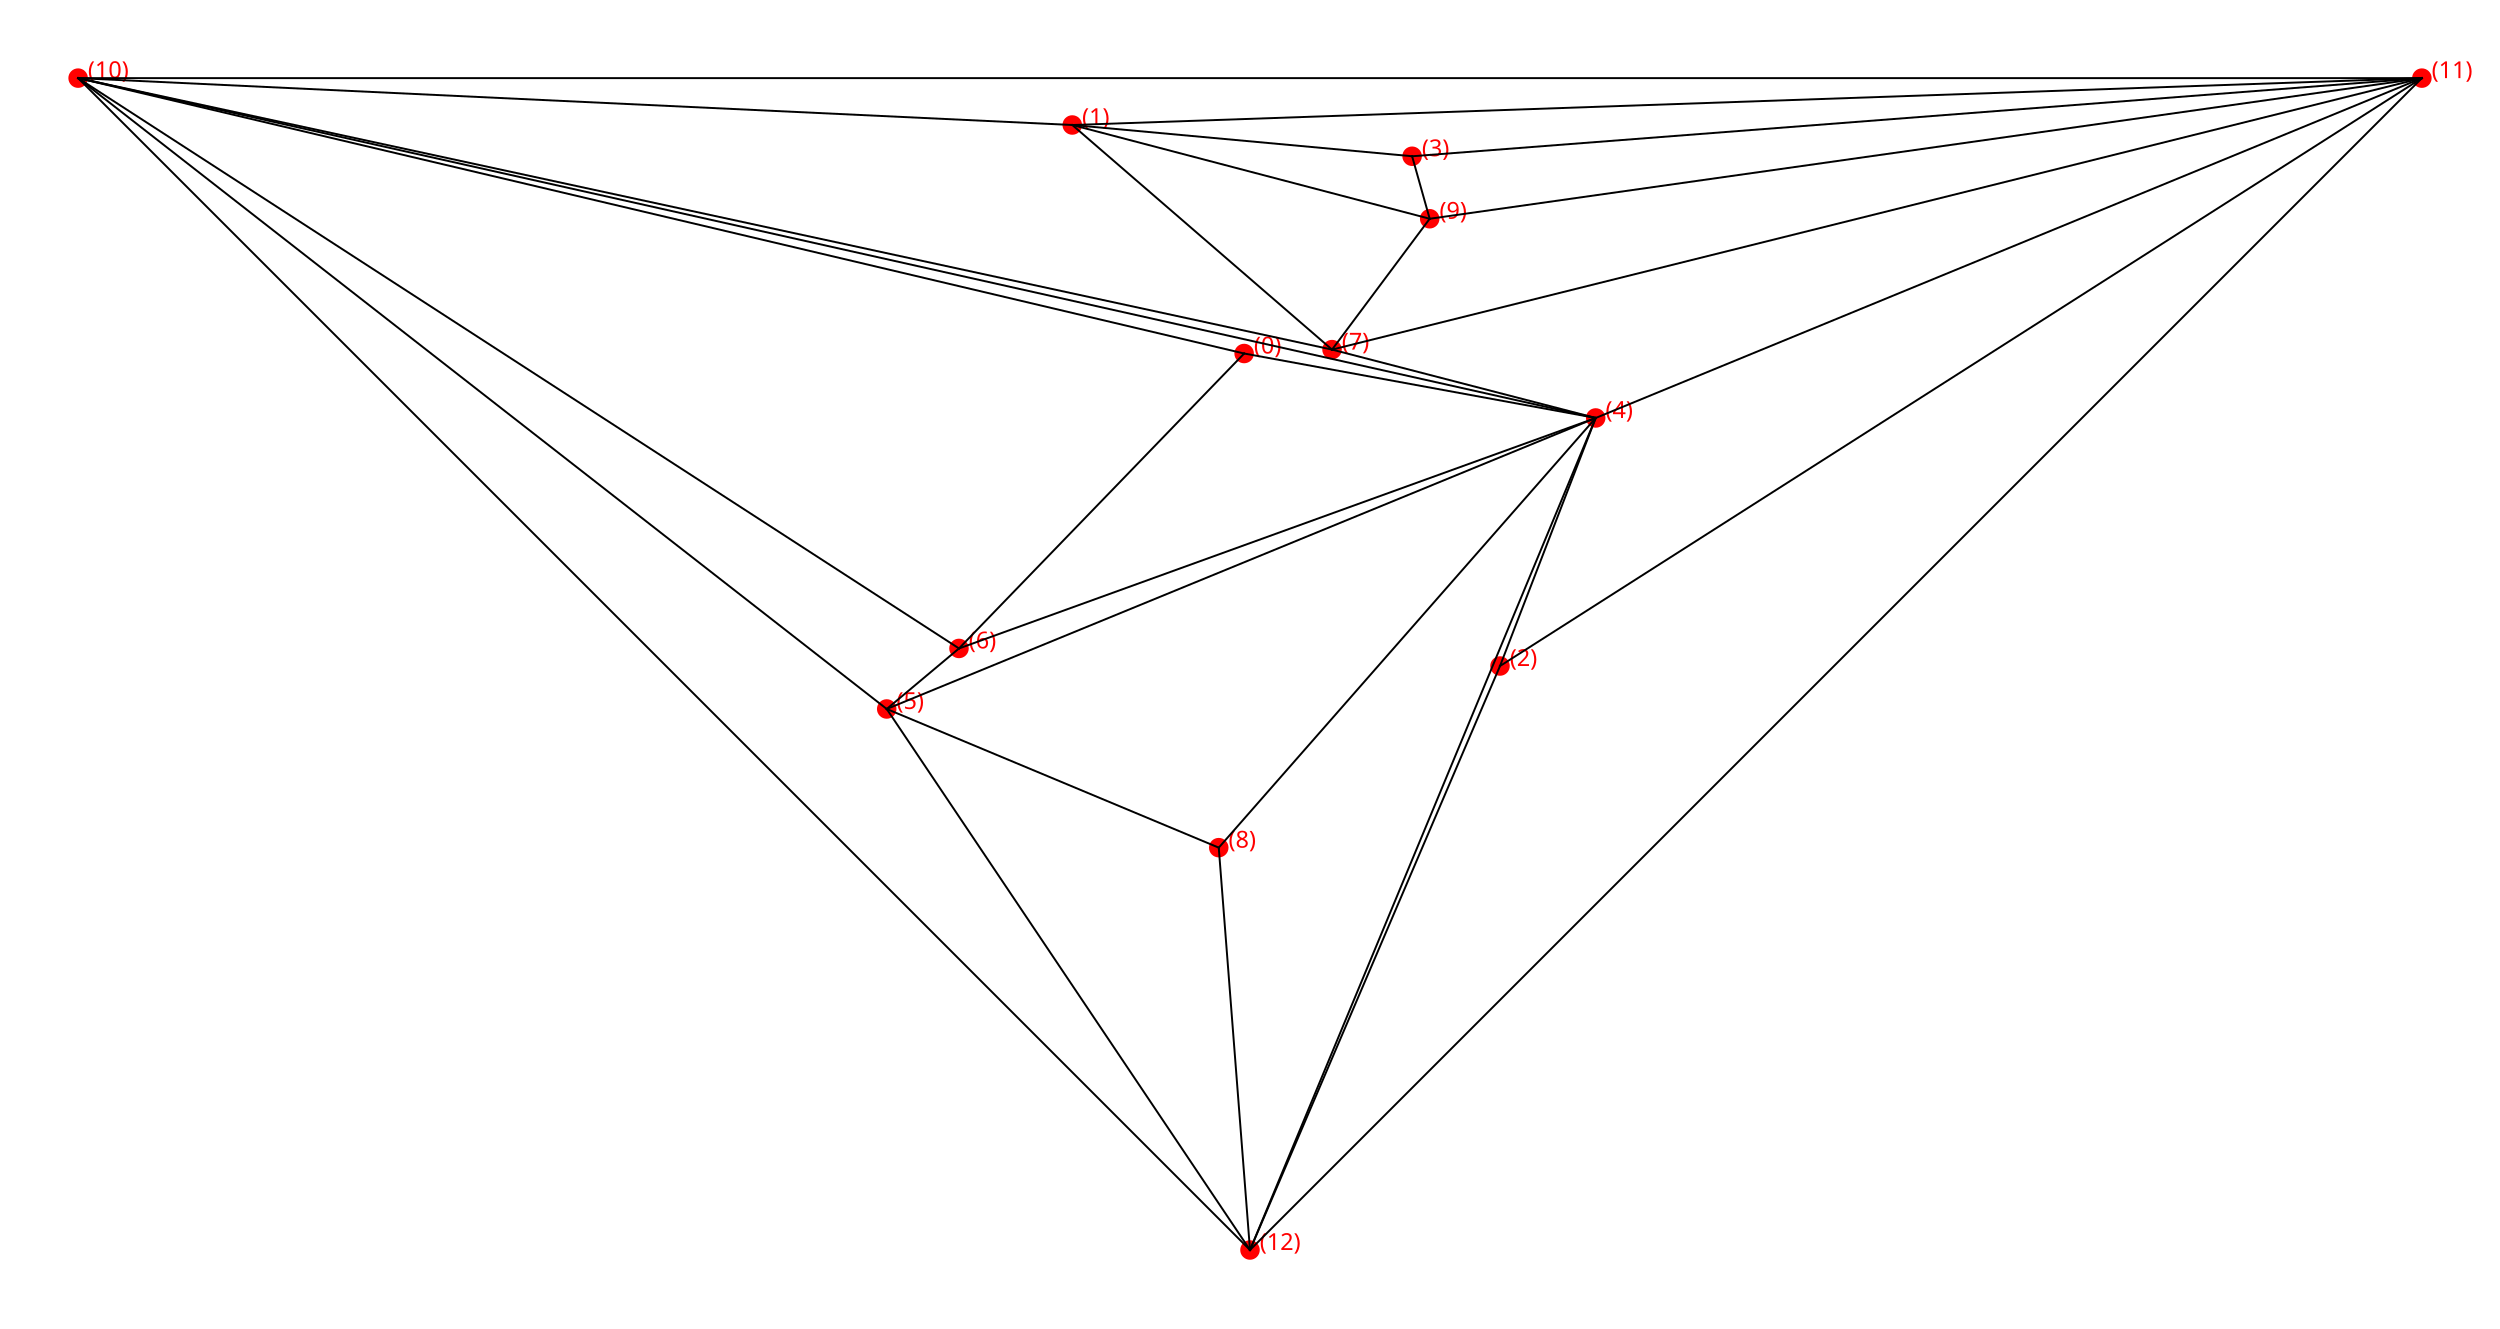
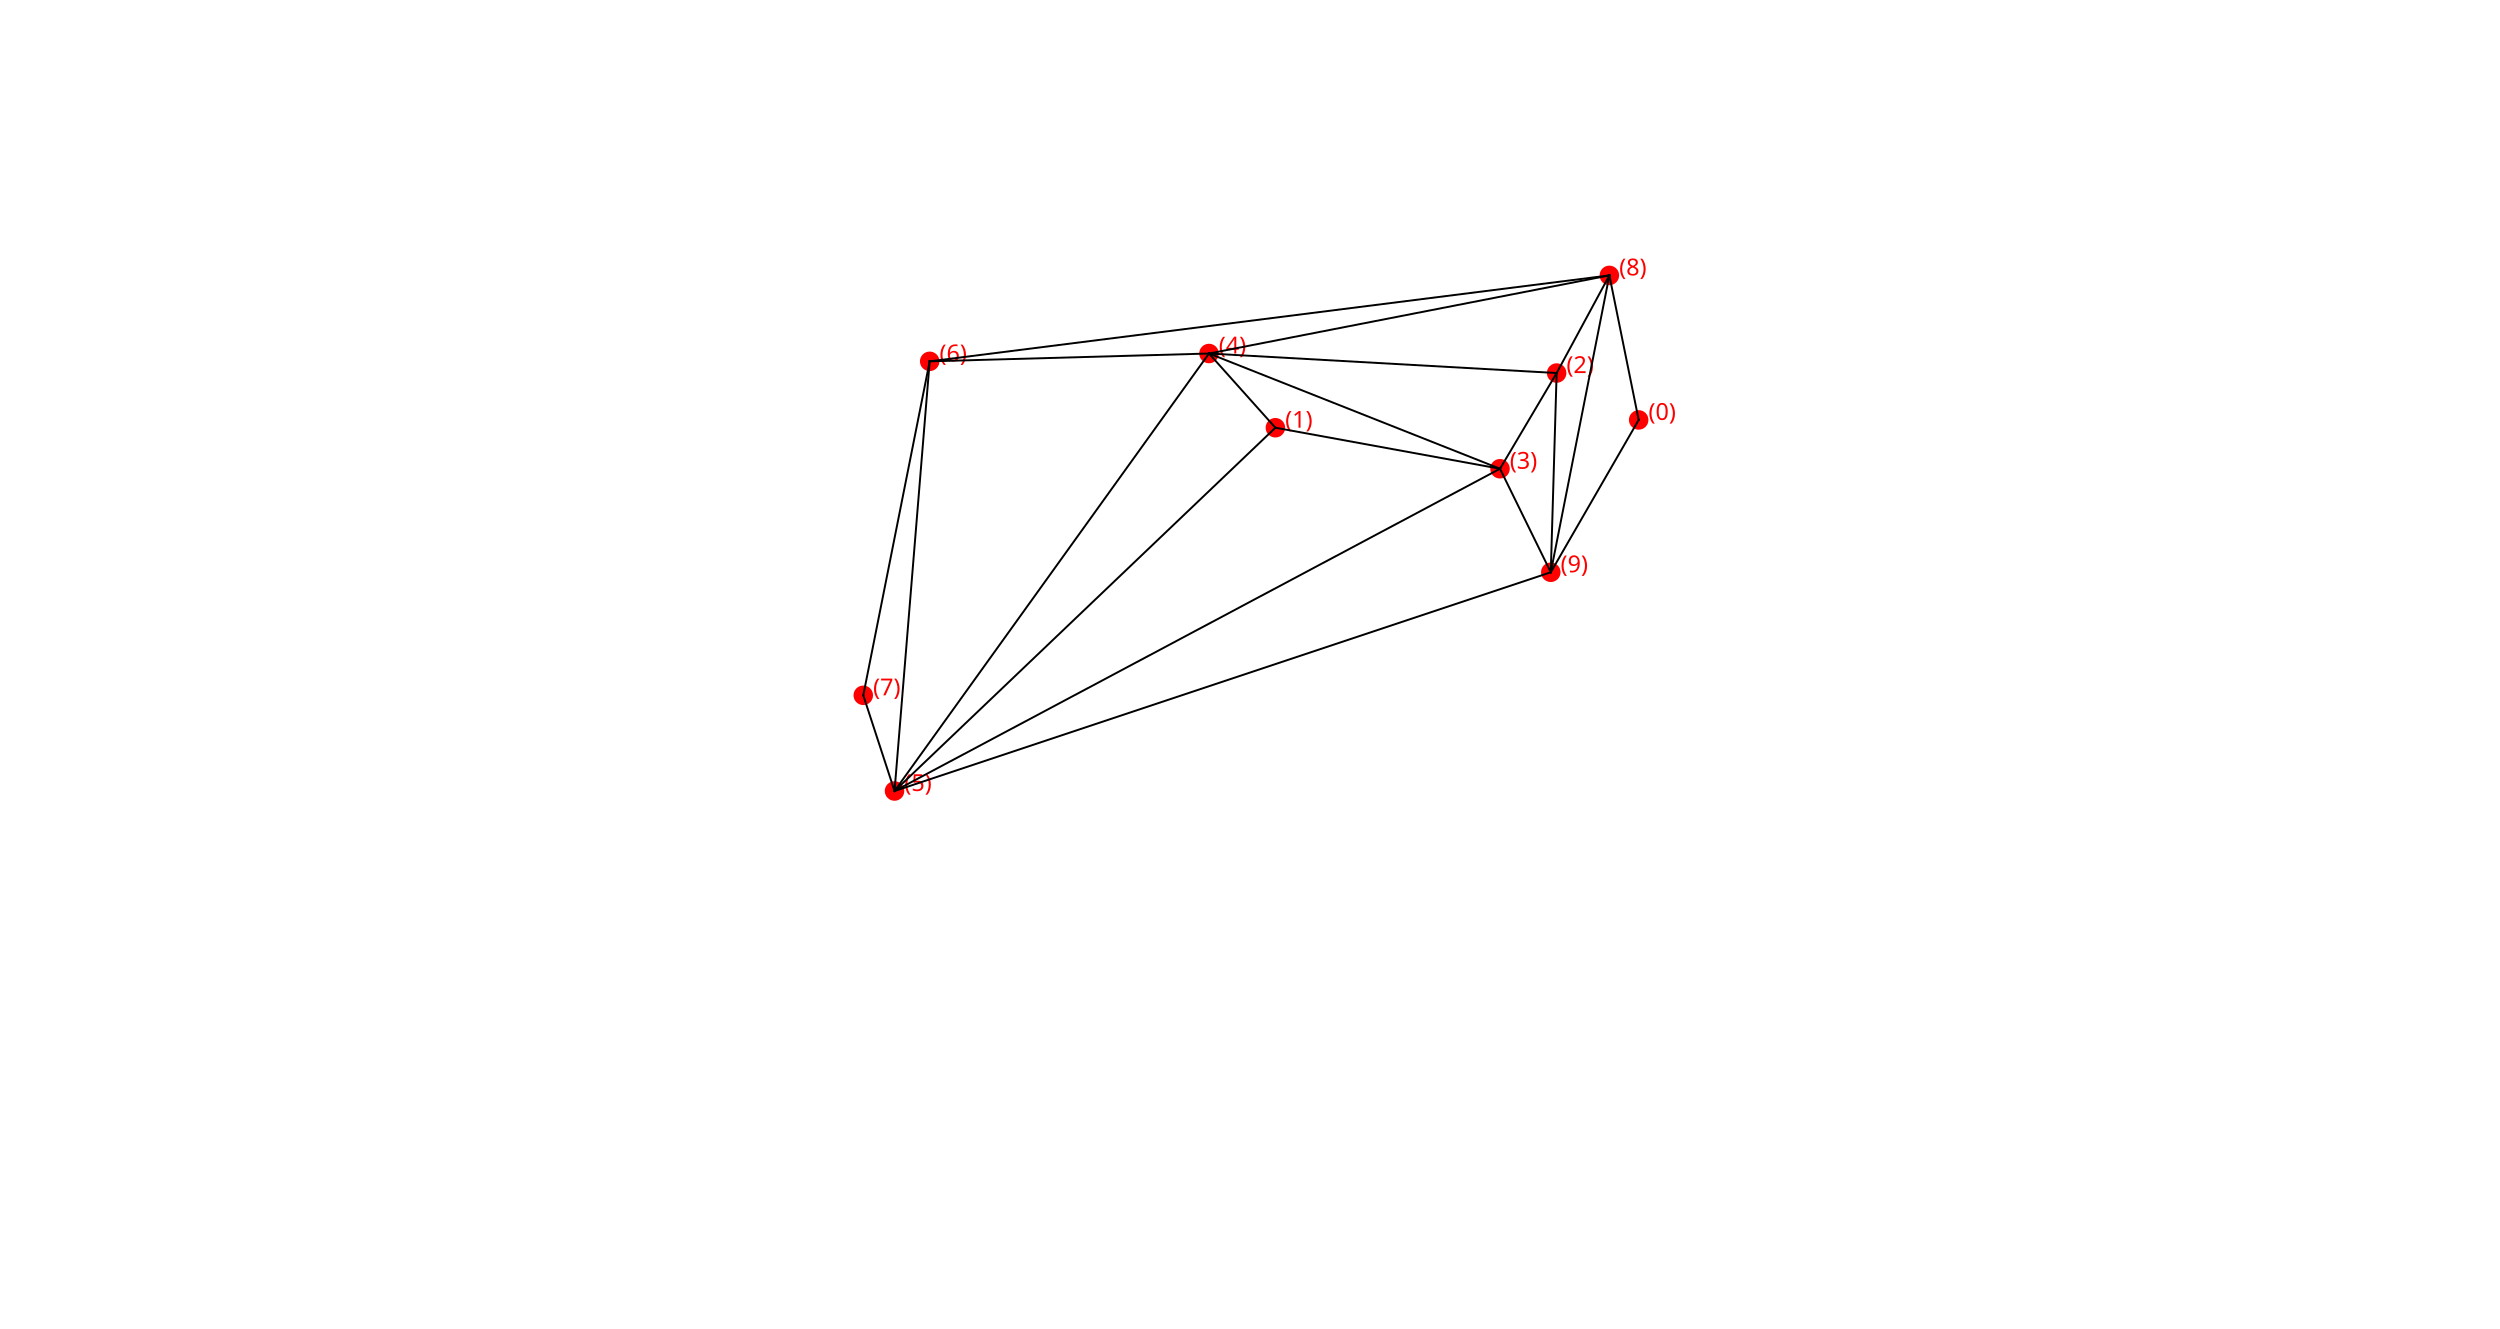
<svg xmlns="http://www.w3.org/2000/svg" width="1280" height="680" text-rendering="auto" shape-rendering="auto">
  <defs />
-   <ellipse cx="637" cy="181" rx="5" ry="5" style="fill: rgb(255,0,0); fill-opacity: 1.0" transform="matrix(1,0,0,1,0,0)" />
+   <ellipse cx="839" cy="215" rx="5" ry="5" style="fill: rgb(255,0,0); fill-opacity: 1.0" transform="matrix(1,0,0,1,0,0)" />
  <g transform="matrix(1,0,0,1,0,0)">
-     <text x="642" y="181" style="fill: rgb(255,0,0); fill-opacity: 1.0; font-family: sans-serif; font-size: 12px;">(0)</text>
+     <text x="844" y="215" style="fill: rgb(255,0,0); fill-opacity: 1.0; font-family: sans-serif; font-size: 12px;">(0)</text>
  </g>
-   <ellipse cx="549" cy="64" rx="5" ry="5" style="fill: rgb(255,0,0); fill-opacity: 1.0" transform="matrix(1,0,0,1,0,0)" />
+   <ellipse cx="653" cy="219" rx="5" ry="5" style="fill: rgb(255,0,0); fill-opacity: 1.0" transform="matrix(1,0,0,1,0,0)" />
  <g transform="matrix(1,0,0,1,0,0)">
-     <text x="554" y="64" style="fill: rgb(255,0,0); fill-opacity: 1.0; font-family: sans-serif; font-size: 12px;">(1)</text>
+     <text x="658" y="219" style="fill: rgb(255,0,0); fill-opacity: 1.0; font-family: sans-serif; font-size: 12px;">(1)</text>
  </g>
-   <ellipse cx="768" cy="341" rx="5" ry="5" style="fill: rgb(255,0,0); fill-opacity: 1.0" transform="matrix(1,0,0,1,0,0)" />
+   <ellipse cx="797" cy="191" rx="5" ry="5" style="fill: rgb(255,0,0); fill-opacity: 1.0" transform="matrix(1,0,0,1,0,0)" />
  <g transform="matrix(1,0,0,1,0,0)">
-     <text x="773" y="341" style="fill: rgb(255,0,0); fill-opacity: 1.0; font-family: sans-serif; font-size: 12px;">(2)</text>
+     <text x="802" y="191" style="fill: rgb(255,0,0); fill-opacity: 1.0; font-family: sans-serif; font-size: 12px;">(2)</text>
  </g>
-   <ellipse cx="723" cy="80" rx="5" ry="5" style="fill: rgb(255,0,0); fill-opacity: 1.0" transform="matrix(1,0,0,1,0,0)" />
+   <ellipse cx="768" cy="240" rx="5" ry="5" style="fill: rgb(255,0,0); fill-opacity: 1.0" transform="matrix(1,0,0,1,0,0)" />
  <g transform="matrix(1,0,0,1,0,0)">
-     <text x="728" y="80" style="fill: rgb(255,0,0); fill-opacity: 1.0; font-family: sans-serif; font-size: 12px;">(3)</text>
+     <text x="773" y="240" style="fill: rgb(255,0,0); fill-opacity: 1.0; font-family: sans-serif; font-size: 12px;">(3)</text>
  </g>
-   <ellipse cx="817" cy="214" rx="5" ry="5" style="fill: rgb(255,0,0); fill-opacity: 1.0" transform="matrix(1,0,0,1,0,0)" />
+   <ellipse cx="619" cy="181" rx="5" ry="5" style="fill: rgb(255,0,0); fill-opacity: 1.0" transform="matrix(1,0,0,1,0,0)" />
  <g transform="matrix(1,0,0,1,0,0)">
-     <text x="822" y="214" style="fill: rgb(255,0,0); fill-opacity: 1.0; font-family: sans-serif; font-size: 12px;">(4)</text>
+     <text x="624" y="181" style="fill: rgb(255,0,0); fill-opacity: 1.0; font-family: sans-serif; font-size: 12px;">(4)</text>
  </g>
-   <ellipse cx="454" cy="363" rx="5" ry="5" style="fill: rgb(255,0,0); fill-opacity: 1.0" transform="matrix(1,0,0,1,0,0)" />
+   <ellipse cx="458" cy="405" rx="5" ry="5" style="fill: rgb(255,0,0); fill-opacity: 1.0" transform="matrix(1,0,0,1,0,0)" />
  <g transform="matrix(1,0,0,1,0,0)">
-     <text x="459" y="363" style="fill: rgb(255,0,0); fill-opacity: 1.0; font-family: sans-serif; font-size: 12px;">(5)</text>
+     <text x="463" y="405" style="fill: rgb(255,0,0); fill-opacity: 1.0; font-family: sans-serif; font-size: 12px;">(5)</text>
  </g>
-   <ellipse cx="491" cy="332" rx="5" ry="5" style="fill: rgb(255,0,0); fill-opacity: 1.0" transform="matrix(1,0,0,1,0,0)" />
+   <ellipse cx="476" cy="185" rx="5" ry="5" style="fill: rgb(255,0,0); fill-opacity: 1.0" transform="matrix(1,0,0,1,0,0)" />
  <g transform="matrix(1,0,0,1,0,0)">
-     <text x="496" y="332" style="fill: rgb(255,0,0); fill-opacity: 1.0; font-family: sans-serif; font-size: 12px;">(6)</text>
+     <text x="481" y="185" style="fill: rgb(255,0,0); fill-opacity: 1.0; font-family: sans-serif; font-size: 12px;">(6)</text>
  </g>
-   <ellipse cx="682" cy="179" rx="5" ry="5" style="fill: rgb(255,0,0); fill-opacity: 1.0" transform="matrix(1,0,0,1,0,0)" />
+   <ellipse cx="442" cy="356" rx="5" ry="5" style="fill: rgb(255,0,0); fill-opacity: 1.0" transform="matrix(1,0,0,1,0,0)" />
  <g transform="matrix(1,0,0,1,0,0)">
-     <text x="687" y="179" style="fill: rgb(255,0,0); fill-opacity: 1.0; font-family: sans-serif; font-size: 12px;">(7)</text>
+     <text x="447" y="356" style="fill: rgb(255,0,0); fill-opacity: 1.0; font-family: sans-serif; font-size: 12px;">(7)</text>
  </g>
-   <ellipse cx="624" cy="434" rx="5" ry="5" style="fill: rgb(255,0,0); fill-opacity: 1.0" transform="matrix(1,0,0,1,0,0)" />
+   <ellipse cx="824" cy="141" rx="5" ry="5" style="fill: rgb(255,0,0); fill-opacity: 1.0" transform="matrix(1,0,0,1,0,0)" />
  <g transform="matrix(1,0,0,1,0,0)">
-     <text x="629" y="434" style="fill: rgb(255,0,0); fill-opacity: 1.0; font-family: sans-serif; font-size: 12px;">(8)</text>
+     <text x="829" y="141" style="fill: rgb(255,0,0); fill-opacity: 1.0; font-family: sans-serif; font-size: 12px;">(8)</text>
  </g>
-   <ellipse cx="732" cy="112" rx="5" ry="5" style="fill: rgb(255,0,0); fill-opacity: 1.0" transform="matrix(1,0,0,1,0,0)" />
+   <ellipse cx="794" cy="293" rx="5" ry="5" style="fill: rgb(255,0,0); fill-opacity: 1.0" transform="matrix(1,0,0,1,0,0)" />
  <g transform="matrix(1,0,0,1,0,0)">
-     <text x="737" y="112" style="fill: rgb(255,0,0); fill-opacity: 1.0; font-family: sans-serif; font-size: 12px;">(9)</text>
+     <text x="799" y="293" style="fill: rgb(255,0,0); fill-opacity: 1.0; font-family: sans-serif; font-size: 12px;">(9)</text>
  </g>
-   <ellipse cx="40" cy="40" rx="5" ry="5" style="fill: rgb(255,0,0); fill-opacity: 1.0" transform="matrix(1,0,0,1,0,0)" />
-   <g transform="matrix(1,0,0,1,0,0)">
-     <text x="45" y="40" style="fill: rgb(255,0,0); fill-opacity: 1.0; font-family: sans-serif; font-size: 12px;">(10)</text>
-   </g>
-   <ellipse cx="1240" cy="40" rx="5" ry="5" style="fill: rgb(255,0,0); fill-opacity: 1.0" transform="matrix(1,0,0,1,0,0)" />
-   <g transform="matrix(1,0,0,1,0,0)">
-     <text x="1245" y="40" style="fill: rgb(255,0,0); fill-opacity: 1.0; font-family: sans-serif; font-size: 12px;">(11)</text>
-   </g>
-   <ellipse cx="640" cy="640" rx="5" ry="5" style="fill: rgb(255,0,0); fill-opacity: 1.0" transform="matrix(1,0,0,1,0,0)" />
-   <g transform="matrix(1,0,0,1,0,0)">
-     <text x="645" y="640" style="fill: rgb(255,0,0); fill-opacity: 1.0; font-family: sans-serif; font-size: 12px;">(12)</text>
-   </g>
-   <line x1="817" y1="214" x2="768" y2="341" style="stroke-width: 1.0;stroke: rgb(0,0,0);stroke-opacity: 1.0;stroke-linecap: square;" transform="matrix(1,0,0,1,0,0)" />
-   <line x1="817" y1="214" x2="454" y2="363" style="stroke-width: 1.0;stroke: rgb(0,0,0);stroke-opacity: 1.0;stroke-linecap: square;" transform="matrix(1,0,0,1,0,0)" />
-   <line x1="817" y1="214" x2="637" y2="181" style="stroke-width: 1.0;stroke: rgb(0,0,0);stroke-opacity: 1.0;stroke-linecap: square;" transform="matrix(1,0,0,1,0,0)" />
-   <line x1="817" y1="214" x2="682" y2="179" style="stroke-width: 1.0;stroke: rgb(0,0,0);stroke-opacity: 1.0;stroke-linecap: square;" transform="matrix(1,0,0,1,0,0)" />
-   <line x1="491" y1="332" x2="637" y2="181" style="stroke-width: 1.0;stroke: rgb(0,0,0);stroke-opacity: 1.0;stroke-linecap: square;" transform="matrix(1,0,0,1,0,0)" />
-   <line x1="817" y1="214" x2="491" y2="332" style="stroke-width: 1.0;stroke: rgb(0,0,0);stroke-opacity: 1.0;stroke-linecap: square;" transform="matrix(1,0,0,1,0,0)" />
-   <line x1="40" y1="40" x2="1240" y2="40" style="stroke-width: 1.0;stroke: rgb(0,0,0);stroke-opacity: 1.0;stroke-linecap: square;" transform="matrix(1,0,0,1,0,0)" />
-   <line x1="624" y1="434" x2="817" y2="214" style="stroke-width: 1.0;stroke: rgb(0,0,0);stroke-opacity: 1.0;stroke-linecap: square;" transform="matrix(1,0,0,1,0,0)" />
-   <line x1="1240" y1="40" x2="817" y2="214" style="stroke-width: 1.0;stroke: rgb(0,0,0);stroke-opacity: 1.0;stroke-linecap: square;" transform="matrix(1,0,0,1,0,0)" />
-   <line x1="637" y1="181" x2="40" y2="40" style="stroke-width: 1.0;stroke: rgb(0,0,0);stroke-opacity: 1.0;stroke-linecap: square;" transform="matrix(1,0,0,1,0,0)" />
-   <line x1="817" y1="214" x2="40" y2="40" style="stroke-width: 1.0;stroke: rgb(0,0,0);stroke-opacity: 1.0;stroke-linecap: square;" transform="matrix(1,0,0,1,0,0)" />
-   <line x1="768" y1="341" x2="1240" y2="40" style="stroke-width: 1.0;stroke: rgb(0,0,0);stroke-opacity: 1.0;stroke-linecap: square;" transform="matrix(1,0,0,1,0,0)" />
-   <line x1="491" y1="332" x2="40" y2="40" style="stroke-width: 1.0;stroke: rgb(0,0,0);stroke-opacity: 1.0;stroke-linecap: square;" transform="matrix(1,0,0,1,0,0)" />
-   <line x1="640" y1="640" x2="768" y2="341" style="stroke-width: 1.0;stroke: rgb(0,0,0);stroke-opacity: 1.0;stroke-linecap: square;" transform="matrix(1,0,0,1,0,0)" />
-   <line x1="640" y1="640" x2="817" y2="214" style="stroke-width: 1.0;stroke: rgb(0,0,0);stroke-opacity: 1.0;stroke-linecap: square;" transform="matrix(1,0,0,1,0,0)" />
-   <line x1="640" y1="640" x2="624" y2="434" style="stroke-width: 1.0;stroke: rgb(0,0,0);stroke-opacity: 1.0;stroke-linecap: square;" transform="matrix(1,0,0,1,0,0)" />
-   <line x1="640" y1="640" x2="40" y2="40" style="stroke-width: 1.0;stroke: rgb(0,0,0);stroke-opacity: 1.0;stroke-linecap: square;" transform="matrix(1,0,0,1,0,0)" />
-   <line x1="723" y1="80" x2="549" y2="64" style="stroke-width: 1.0;stroke: rgb(0,0,0);stroke-opacity: 1.0;stroke-linecap: square;" transform="matrix(1,0,0,1,0,0)" />
-   <line x1="682" y1="179" x2="549" y2="64" style="stroke-width: 1.0;stroke: rgb(0,0,0);stroke-opacity: 1.0;stroke-linecap: square;" transform="matrix(1,0,0,1,0,0)" />
-   <line x1="454" y1="363" x2="491" y2="332" style="stroke-width: 1.0;stroke: rgb(0,0,0);stroke-opacity: 1.0;stroke-linecap: square;" transform="matrix(1,0,0,1,0,0)" />
-   <line x1="682" y1="179" x2="40" y2="40" style="stroke-width: 1.0;stroke: rgb(0,0,0);stroke-opacity: 1.0;stroke-linecap: square;" transform="matrix(1,0,0,1,0,0)" />
-   <line x1="1240" y1="40" x2="682" y2="179" style="stroke-width: 1.0;stroke: rgb(0,0,0);stroke-opacity: 1.0;stroke-linecap: square;" transform="matrix(1,0,0,1,0,0)" />
-   <line x1="454" y1="363" x2="624" y2="434" style="stroke-width: 1.0;stroke: rgb(0,0,0);stroke-opacity: 1.0;stroke-linecap: square;" transform="matrix(1,0,0,1,0,0)" />
-   <line x1="732" y1="112" x2="1240" y2="40" style="stroke-width: 1.0;stroke: rgb(0,0,0);stroke-opacity: 1.0;stroke-linecap: square;" transform="matrix(1,0,0,1,0,0)" />
-   <line x1="549" y1="64" x2="732" y2="112" style="stroke-width: 1.0;stroke: rgb(0,0,0);stroke-opacity: 1.0;stroke-linecap: square;" transform="matrix(1,0,0,1,0,0)" />
-   <line x1="732" y1="112" x2="723" y2="80" style="stroke-width: 1.0;stroke: rgb(0,0,0);stroke-opacity: 1.0;stroke-linecap: square;" transform="matrix(1,0,0,1,0,0)" />
-   <line x1="549" y1="64" x2="40" y2="40" style="stroke-width: 1.0;stroke: rgb(0,0,0);stroke-opacity: 1.0;stroke-linecap: square;" transform="matrix(1,0,0,1,0,0)" />
-   <line x1="40" y1="40" x2="454" y2="363" style="stroke-width: 1.0;stroke: rgb(0,0,0);stroke-opacity: 1.0;stroke-linecap: square;" transform="matrix(1,0,0,1,0,0)" />
-   <line x1="1240" y1="40" x2="549" y2="64" style="stroke-width: 1.0;stroke: rgb(0,0,0);stroke-opacity: 1.0;stroke-linecap: square;" transform="matrix(1,0,0,1,0,0)" />
-   <line x1="682" y1="179" x2="732" y2="112" style="stroke-width: 1.0;stroke: rgb(0,0,0);stroke-opacity: 1.0;stroke-linecap: square;" transform="matrix(1,0,0,1,0,0)" />
-   <line x1="1240" y1="40" x2="723" y2="80" style="stroke-width: 1.0;stroke: rgb(0,0,0);stroke-opacity: 1.0;stroke-linecap: square;" transform="matrix(1,0,0,1,0,0)" />
-   <line x1="454" y1="363" x2="640" y2="640" style="stroke-width: 1.0;stroke: rgb(0,0,0);stroke-opacity: 1.0;stroke-linecap: square;" transform="matrix(1,0,0,1,0,0)" />
-   <line x1="1240" y1="40" x2="640" y2="640" style="stroke-width: 1.0;stroke: rgb(0,0,0);stroke-opacity: 1.0;stroke-linecap: square;" transform="matrix(1,0,0,1,0,0)" />
+   <line x1="768" y1="240" x2="653" y2="219" style="stroke-width: 1.0;stroke: rgb(0,0,0);stroke-opacity: 1.0;stroke-linecap: square;" transform="matrix(1,0,0,1,0,0)" />
+   <line x1="768" y1="240" x2="797" y2="191" style="stroke-width: 1.0;stroke: rgb(0,0,0);stroke-opacity: 1.0;stroke-linecap: square;" transform="matrix(1,0,0,1,0,0)" />
+   <line x1="619" y1="181" x2="458" y2="405" style="stroke-width: 1.0;stroke: rgb(0,0,0);stroke-opacity: 1.0;stroke-linecap: square;" transform="matrix(1,0,0,1,0,0)" />
+   <line x1="653" y1="219" x2="619" y2="181" style="stroke-width: 1.0;stroke: rgb(0,0,0);stroke-opacity: 1.0;stroke-linecap: square;" transform="matrix(1,0,0,1,0,0)" />
+   <line x1="619" y1="181" x2="768" y2="240" style="stroke-width: 1.0;stroke: rgb(0,0,0);stroke-opacity: 1.0;stroke-linecap: square;" transform="matrix(1,0,0,1,0,0)" />
+   <line x1="797" y1="191" x2="619" y2="181" style="stroke-width: 1.0;stroke: rgb(0,0,0);stroke-opacity: 1.0;stroke-linecap: square;" transform="matrix(1,0,0,1,0,0)" />
+   <line x1="458" y1="405" x2="653" y2="219" style="stroke-width: 1.0;stroke: rgb(0,0,0);stroke-opacity: 1.0;stroke-linecap: square;" transform="matrix(1,0,0,1,0,0)" />
+   <line x1="768" y1="240" x2="458" y2="405" style="stroke-width: 1.0;stroke: rgb(0,0,0);stroke-opacity: 1.0;stroke-linecap: square;" transform="matrix(1,0,0,1,0,0)" />
+   <line x1="442" y1="356" x2="458" y2="405" style="stroke-width: 1.0;stroke: rgb(0,0,0);stroke-opacity: 1.0;stroke-linecap: square;" transform="matrix(1,0,0,1,0,0)" />
+   <line x1="476" y1="185" x2="442" y2="356" style="stroke-width: 1.0;stroke: rgb(0,0,0);stroke-opacity: 1.0;stroke-linecap: square;" transform="matrix(1,0,0,1,0,0)" />
+   <line x1="458" y1="405" x2="476" y2="185" style="stroke-width: 1.0;stroke: rgb(0,0,0);stroke-opacity: 1.0;stroke-linecap: square;" transform="matrix(1,0,0,1,0,0)" />
+   <line x1="476" y1="185" x2="619" y2="181" style="stroke-width: 1.0;stroke: rgb(0,0,0);stroke-opacity: 1.0;stroke-linecap: square;" transform="matrix(1,0,0,1,0,0)" />
+   <line x1="458" y1="405" x2="794" y2="293" style="stroke-width: 1.0;stroke: rgb(0,0,0);stroke-opacity: 1.0;stroke-linecap: square;" transform="matrix(1,0,0,1,0,0)" />
+   <line x1="824" y1="141" x2="797" y2="191" style="stroke-width: 1.0;stroke: rgb(0,0,0);stroke-opacity: 1.0;stroke-linecap: square;" transform="matrix(1,0,0,1,0,0)" />
+   <line x1="824" y1="141" x2="839" y2="215" style="stroke-width: 1.0;stroke: rgb(0,0,0);stroke-opacity: 1.0;stroke-linecap: square;" transform="matrix(1,0,0,1,0,0)" />
+   <line x1="794" y1="293" x2="768" y2="240" style="stroke-width: 1.0;stroke: rgb(0,0,0);stroke-opacity: 1.0;stroke-linecap: square;" transform="matrix(1,0,0,1,0,0)" />
+   <line x1="797" y1="191" x2="794" y2="293" style="stroke-width: 1.0;stroke: rgb(0,0,0);stroke-opacity: 1.0;stroke-linecap: square;" transform="matrix(1,0,0,1,0,0)" />
+   <line x1="619" y1="181" x2="824" y2="141" style="stroke-width: 1.0;stroke: rgb(0,0,0);stroke-opacity: 1.0;stroke-linecap: square;" transform="matrix(1,0,0,1,0,0)" />
+   <line x1="824" y1="141" x2="476" y2="185" style="stroke-width: 1.0;stroke: rgb(0,0,0);stroke-opacity: 1.0;stroke-linecap: square;" transform="matrix(1,0,0,1,0,0)" />
+   <line x1="839" y1="215" x2="794" y2="293" style="stroke-width: 1.0;stroke: rgb(0,0,0);stroke-opacity: 1.0;stroke-linecap: square;" transform="matrix(1,0,0,1,0,0)" />
+   <line x1="794" y1="293" x2="824" y2="141" style="stroke-width: 1.0;stroke: rgb(0,0,0);stroke-opacity: 1.0;stroke-linecap: square;" transform="matrix(1,0,0,1,0,0)" />
</svg>
